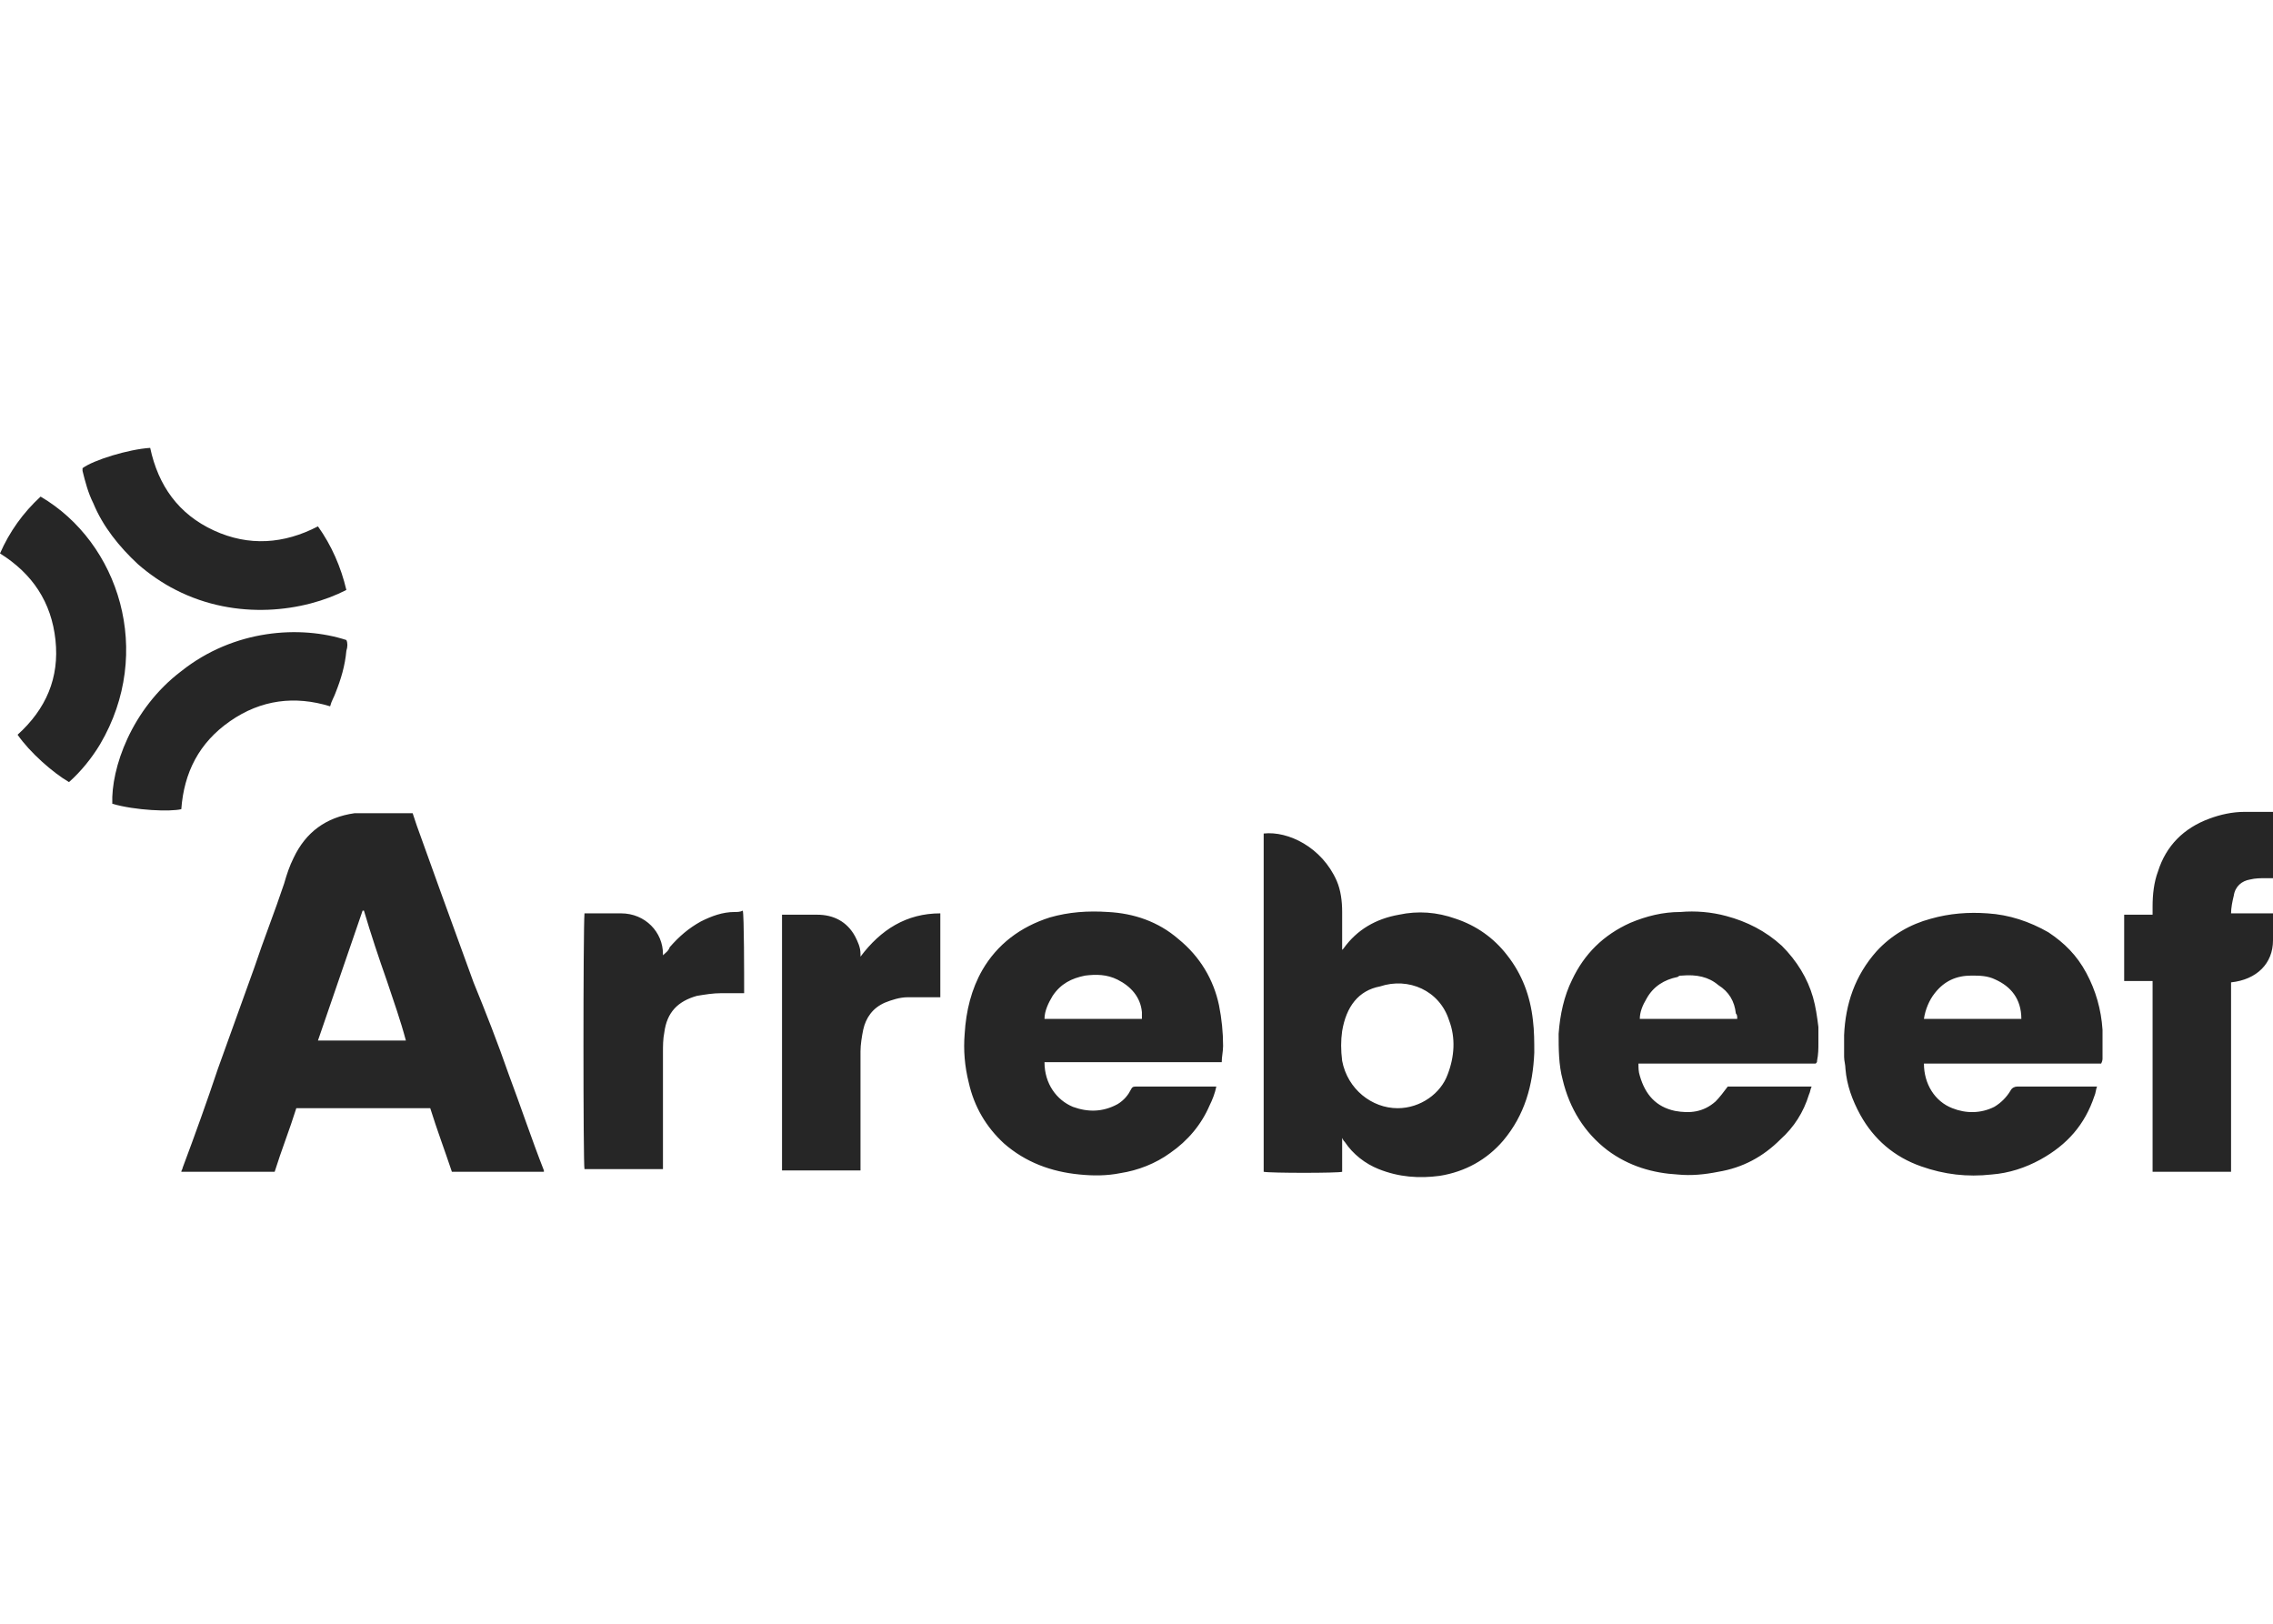
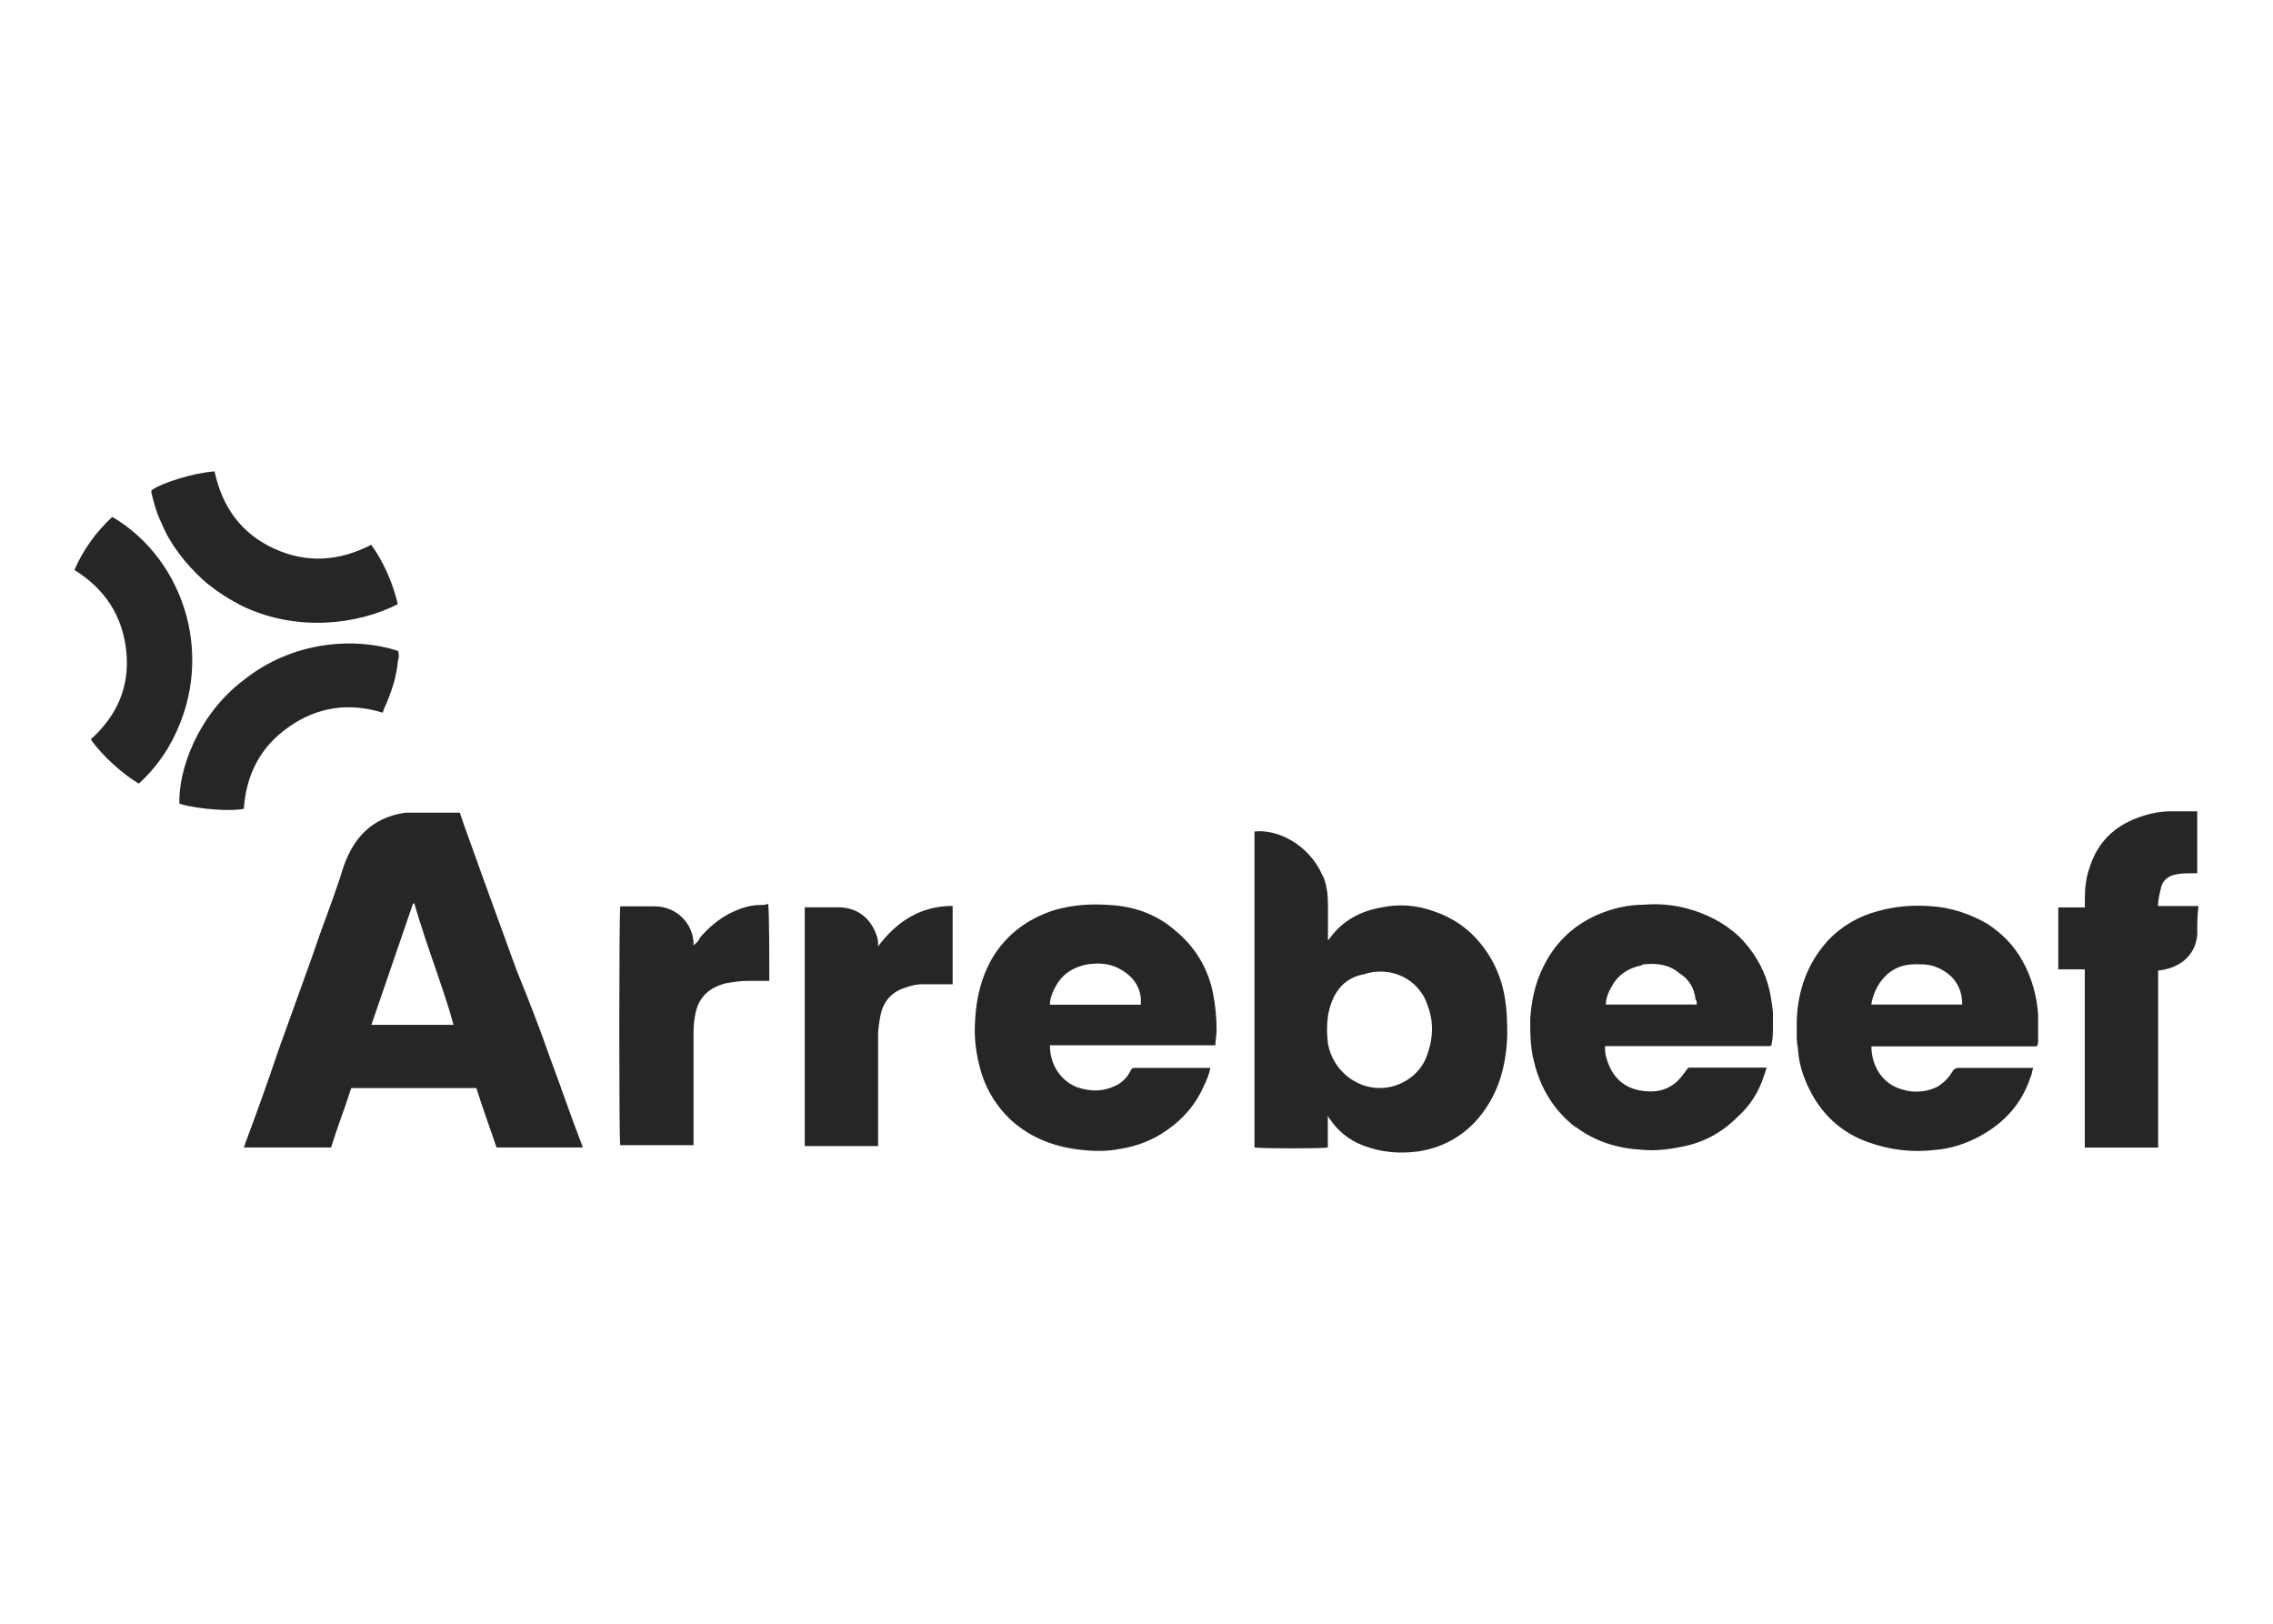
- <svg xmlns="http://www.w3.org/2000/svg" version="1.1" id="Layer_1" x="0px" y="0px" viewBox="0 0 168 120" style="enable-background:new 0 0 168 120;" xml:space="preserve">
-   <path style="fill:#262626;" d="M37.6,79.4c0.9,2.4,1.7,4.8,2.6,7.1c0,0,0,0,0,0.1c-2.3,0-4.5,0-6.8,0c-0.5-1.5-1.1-3.1-1.6-4.7  c-3.3,0-6.6,0-9.9,0c-0.5,1.6-1.1,3.1-1.6,4.7c-2.3,0-4.6,0-6.9,0c0-0.1,0.1-0.2,0.1-0.3c0.9-2.4,1.8-4.9,2.6-7.3  c0.9-2.5,1.8-5,2.7-7.5c0.7-2.1,1.5-4.1,2.2-6.2c0.2-0.7,0.4-1.3,0.7-1.9c0.9-1.9,2.4-3,4.5-3.3c0.2,0,0.5,0,0.8,0  c1.2,0,2.3,0,3.5,0c0.1,0.3,0.2,0.6,0.3,0.9c0.6,1.7,1.2,3.3,1.8,5c0.8,2.2,1.6,4.4,2.4,6.6C35.9,74.8,36.8,77.1,37.6,79.4z   M28.6,72.5c-0.6-1.7-1.2-3.5-1.7-5.2c0,0,0,0-0.1,0c-1.1,3.2-2.2,6.4-3.3,9.6c2.2,0,4.3,0,6.5,0C29.6,75.4,29.1,74,28.6,72.5z   M98.8,65.1c0.3,0.7,0.4,1.5,0.4,2.3c0,0.9,0,1.8,0,2.8c0.1-0.1,0.1-0.1,0.1-0.1c1-1.4,2.4-2.2,4.1-2.5c1.4-0.3,2.8-0.2,4.2,0.3  c1.5,0.5,2.8,1.4,3.8,2.7c1.1,1.4,1.7,3,1.9,4.8c0.1,0.8,0.1,1.6,0.1,2.4c-0.1,2.4-0.7,4.6-2.3,6.5c-1.2,1.4-2.8,2.3-4.7,2.6  c-1.5,0.2-3,0.1-4.5-0.5c-1-0.4-1.9-1.1-2.5-2c-0.1-0.1-0.1-0.1-0.2-0.3c0,0.9,0,1.7,0,2.5c-0.3,0.1-5.3,0.1-5.8,0  c0-8.3,0-16.7,0-25C95.2,61.4,97.7,62.6,98.8,65.1z M99.2,76.2c-0.1,0.7-0.1,1.4,0,2.2c0.4,2.1,2.2,3.5,4.1,3.5  c1.7,0,3.2-1.1,3.7-2.5c0.5-1.3,0.6-2.7,0.1-4c-0.7-2.2-3-3.2-5.1-2.5C100.4,73.2,99.5,74.4,99.2,76.2z M85.5,80.3  c1.5,0,2.9,0,4.4,0c-0.1,0.5-0.3,1-0.5,1.4c-0.6,1.4-1.6,2.6-2.9,3.5c-1.1,0.8-2.4,1.3-3.7,1.5c-1,0.2-2,0.2-3,0.1  c-2.1-0.2-4-0.9-5.6-2.3c-1.3-1.2-2.2-2.7-2.6-4.5c-0.3-1.2-0.4-2.4-0.3-3.6c0.1-1.7,0.5-3.3,1.3-4.7c1.1-1.9,2.8-3.2,5-3.9  c1.4-0.4,2.8-0.5,4.3-0.4c1.9,0.1,3.7,0.7,5.2,2c1.6,1.3,2.6,3,3,4.9c0.2,1,0.3,2,0.3,3c0,0.4-0.1,0.8-0.1,1.2c-4.4,0-8.8,0-13.1,0  c0,1.6,0.9,2.8,2.1,3.3c1.1,0.4,2.2,0.4,3.3-0.2c0.5-0.3,0.8-0.7,1-1.1c0.1-0.2,0.2-0.2,0.4-0.2C84.4,80.3,84.9,80.3,85.5,80.3z   M82.2,75.3c0.4,0,0.7,0,1.1,0c0.4,0,0.7,0,1.1,0c0-0.1,0-0.2,0-0.3c0-0.1,0-0.1,0-0.2c-0.1-1.1-0.8-1.9-1.8-2.4  c-0.8-0.4-1.6-0.4-2.4-0.3c-1,0.2-1.8,0.6-2.4,1.5c-0.3,0.5-0.6,1.1-0.6,1.7C78.8,75.3,80.4,75.3,82.2,75.3z M136.3,78.1  c0-0.6,0-1.1,0-1.6c0.1-2.3,0.8-4.4,2.4-6.2c1.1-1.2,2.5-2,4-2.4c1.4-0.4,2.8-0.5,4.2-0.4c1.6,0.1,3.1,0.6,4.5,1.4  c1.2,0.8,2.1,1.7,2.8,3c0.7,1.3,1.1,2.7,1.2,4.2c0,0.7,0,1.4,0,2.1c0,0.1,0,0.2-0.1,0.4c-4.4,0-8.7,0-13.1,0c0,1.5,0.8,2.8,2.1,3.3  c1,0.4,2.1,0.4,3.1-0.1c0.5-0.3,0.9-0.7,1.2-1.2c0.1-0.2,0.3-0.3,0.5-0.3c1.8,0,3.7,0,5.5,0c0.1,0,0.2,0,0.4,0  c-0.1,0.2-0.1,0.5-0.2,0.7c-0.7,2.1-2,3.6-4,4.7c-1.1,0.6-2.3,1-3.6,1.1c-1.8,0.2-3.5,0-5.2-0.6c-2-0.7-3.5-2-4.5-3.8  c-0.6-1.1-1-2.2-1.1-3.4C136.4,78.7,136.3,78.4,136.3,78.1z M147.5,72.4c-0.6-0.3-1.2-0.3-1.8-0.3c-1.1,0-2,0.4-2.7,1.3  c-0.4,0.5-0.7,1.2-0.8,1.9c2.4,0,4.8,0,7.2,0C149.4,73.8,148.6,72.9,147.5,72.4z M118.8,85c-1.7-1.3-2.8-3.1-3.3-5.2  c-0.3-1.1-0.3-2.3-0.3-3.4c0.1-1.4,0.4-2.8,1-4c0.9-1.9,2.3-3.3,4.3-4.2c1.2-0.5,2.4-0.8,3.7-0.8c1.1-0.1,2.3,0,3.4,0.3  c1.5,0.4,2.9,1.1,4.1,2.2c1.1,1.1,1.9,2.4,2.3,3.8c0.2,0.7,0.3,1.4,0.4,2.2c0,0.4,0,0.8,0,1.2c0,0.4,0,0.8-0.1,1.3  c0,0.1,0,0.1-0.1,0.2c-4.4,0-8.7,0-13.1,0c0,0.3,0,0.6,0.1,0.9c0.4,1.4,1.2,2.3,2.6,2.6c1.1,0.2,2.1,0.1,3-0.7  c0.3-0.3,0.6-0.7,0.9-1.1c2,0,4.1,0,6.2,0c-0.1,0.2-0.1,0.4-0.2,0.6c-0.4,1.3-1.1,2.4-2.1,3.3c-1.3,1.3-2.8,2.1-4.6,2.4  c-1,0.2-2,0.3-3,0.2C122.2,86.7,120.4,86.2,118.8,85z M124.3,72.1c-0.1,0-0.2,0-0.3,0.1c-1,0.2-1.8,0.7-2.3,1.6  c-0.3,0.5-0.5,1-0.5,1.5c2.4,0,4.8,0,7.2,0c0-0.2,0-0.3-0.1-0.4c-0.1-0.9-0.5-1.6-1.3-2.1C126.3,72.2,125.4,72,124.3,72.1z   M168,69.5c0,1.7-1.2,2.9-3.1,3.1c0,2.3,0,4.7,0,7c0,2.3,0,4.7,0,7c-2,0-3.9,0-5.8,0c0-4.7,0-9.4,0-14.1c-0.7,0-1.4,0-2.1,0  c0-1.6,0-3.2,0-4.9c0.7,0,1.3,0,2.1,0c0-0.2,0-0.4,0-0.6c0-0.9,0.1-1.8,0.4-2.6c0.6-1.9,1.9-3.2,3.8-3.9c0.8-0.3,1.7-0.5,2.6-0.5  c0.6,0,1.1,0,1.7,0c0.1,0,0.2,0,0.4,0c0,1.6,0,3.3,0,4.9c-0.2,0-0.3,0-0.5,0c-0.4,0-0.8,0-1.2,0.1c-0.6,0.1-1.1,0.5-1.2,1.2  c-0.1,0.4-0.2,0.9-0.2,1.3c1.1,0,2.1,0,3.2,0C168,68.3,168,68.9,168,69.5z M49.5,70c0.7-0.8,1.4-1.4,2.3-1.9  c0.8-0.4,1.6-0.7,2.5-0.7c0.2,0,0.4,0,0.6-0.1c0.1,0.3,0.1,4.8,0.1,6.1c-0.1,0-0.2,0-0.3,0c-0.5,0-0.9,0-1.4,0  c-0.6,0-1.2,0.1-1.8,0.2c-1.4,0.4-2.2,1.2-2.4,2.7c-0.1,0.5-0.1,1-0.1,1.5c0,2.7,0,5.4,0,8.2c0,0.1,0,0.2,0,0.4c-2,0-3.9,0-5.8,0  c-0.1-0.3-0.1-17.7,0-18.9c0.1,0,0.2,0,0.3,0c0.8,0,1.6,0,2.4,0c1.8,0,3.1,1.4,3.1,3c0,0,0,0,0,0.1C49.2,70.4,49.4,70.3,49.5,70z   M63.6,81.4c0,1.7,0,3.4,0,5.1c-2,0-3.9,0-5.8,0c0-6.3,0-12.6,0-18.9c0.1,0,0.2,0,0.3,0c0.8,0,1.5,0,2.3,0c1.2,0,2.2,0.5,2.8,1.6  c0.2,0.4,0.4,0.8,0.4,1.3c0,0.1,0,0.1,0,0.2c1.5-2,3.4-3.2,5.9-3.2c0,2.1,0,4.1,0,6.2c-0.1,0-0.2,0-0.3,0c-0.7,0-1.4,0-2.1,0  c-0.6,0-1.2,0.2-1.7,0.4c-0.9,0.4-1.4,1.1-1.6,2c-0.1,0.5-0.2,1.1-0.2,1.6C63.6,78.9,63.6,80.1,63.6,81.4z M13,43.6  c-1-0.5-2-1.2-2.8-1.9c-1.4-1.3-2.6-2.8-3.3-4.5c-0.4-0.8-0.6-1.6-0.8-2.4c0-0.1,0-0.1,0-0.2c0.8-0.6,3.4-1.4,5-1.5  c0.6,2.8,2.1,4.9,4.7,6.1c2.6,1.2,5.2,1,7.7-0.3c1,1.4,1.7,3,2.1,4.7C22.5,45.2,17.5,45.9,13,43.6z M7.4,55c-0.6,1-1.4,2-2.3,2.8  c-1.2-0.7-2.9-2.2-3.8-3.5c2.1-1.9,3.1-4.2,2.8-7c-0.3-2.8-1.7-4.9-4.1-6.4c0.7-1.6,1.7-3,3-4.2C8.8,40.1,11.4,48.2,7.4,55z   M25.6,48.1c-0.1,1.1-0.4,2.1-0.8,3.1c-0.1,0.3-0.3,0.6-0.4,1c-2.6-0.8-5.1-0.5-7.4,1.1c-2.3,1.6-3.4,3.8-3.6,6.5  c-0.8,0.2-3.4,0.1-5.1-0.4c-0.1-2.6,1.4-7,5.1-9.8c3.9-3.1,8.8-3.4,12.2-2.3C25.7,47.5,25.7,47.8,25.6,48.1z" />
+ <svg xmlns="http://www.w3.org/2000/svg" id="Layer_1" version="1.1" viewBox="0 0 168 120">
+   <defs>
+     <style>
+       .st0 {
+         fill: #262626;
+       }
+     </style>
+   </defs>
+   <path class="st0" d="M40.62,78.08c.84,2.24,1.59,4.48,2.43,6.63v.09h-6.35c-.47-1.4-1.03-2.9-1.49-4.39h-9.25c-.47,1.49-1.03,2.9-1.49,4.39h-6.44c0-.09.09-.19.09-.28.84-2.24,1.68-4.58,2.43-6.82.84-2.33,1.68-4.67,2.52-7,.65-1.96,1.4-3.83,2.05-5.79.19-.65.37-1.21.65-1.77.84-1.77,2.24-2.8,4.2-3.08h4.02c.09.28.19.56.28.84.56,1.59,1.12,3.08,1.68,4.67.75,2.05,1.49,4.11,2.24,6.16.84,2.05,1.68,4.2,2.43,6.35ZM32.21,71.63c-.56-1.59-1.12-3.27-1.59-4.86h-.09c-1.03,2.99-2.05,5.98-3.08,8.97h6.07c-.37-1.4-.84-2.71-1.31-4.11ZM97.78,64.72c.28.65.37,1.4.37,2.15v2.62l.09-.09c.93-1.31,2.24-2.05,3.83-2.33,1.31-.28,2.62-.19,3.92.28,1.4.47,2.62,1.31,3.55,2.52,1.03,1.31,1.59,2.8,1.77,4.48.09.75.09,1.49.09,2.24-.09,2.24-.65,4.3-2.15,6.07-1.12,1.31-2.62,2.15-4.39,2.43-1.4.19-2.8.09-4.2-.47-.93-.37-1.77-1.03-2.33-1.87q-.09-.09-.19-.28v2.33c-.28.09-4.95.09-5.42,0v-23.35c1.68-.19,4.02.93,5.04,3.27ZM98.15,75.09c-.09.65-.09,1.31,0,2.05.37,1.96,2.05,3.27,3.83,3.27,1.59,0,2.99-1.03,3.46-2.33.47-1.21.56-2.52.09-3.74-.65-2.05-2.8-2.99-4.76-2.33-1.49.28-2.33,1.4-2.62,3.08ZM85.35,78.92h4.11c-.09.47-.28.93-.47,1.31-.56,1.31-1.49,2.43-2.71,3.27-1.03.75-2.24,1.21-3.46,1.4-.93.19-1.87.19-2.8.09-1.96-.19-3.74-.84-5.23-2.15-1.21-1.12-2.05-2.52-2.43-4.2-.28-1.12-.37-2.24-.28-3.36.09-1.59.47-3.08,1.21-4.39,1.03-1.77,2.62-2.99,4.67-3.64,1.31-.37,2.62-.47,4.02-.37,1.77.09,3.46.65,4.86,1.87,1.49,1.21,2.43,2.8,2.8,4.58.19.93.28,1.87.28,2.8,0,.37-.09.75-.09,1.12h-12.23c0,1.49.84,2.62,1.96,3.08,1.03.37,2.05.37,3.08-.19.47-.28.75-.65.93-1.03.09-.19.19-.19.37-.19.37,0,.84,0,1.4,0ZM82.27,74.25h2.05v-.47c-.09-1.03-.75-1.77-1.68-2.24-.75-.37-1.49-.37-2.24-.28-.93.19-1.68.56-2.24,1.4-.28.47-.56,1.03-.56,1.59,1.49,0,2.99,0,4.67,0ZM132.8,76.86v-1.49c.09-2.15.75-4.11,2.24-5.79,1.03-1.12,2.33-1.87,3.74-2.24,1.31-.37,2.62-.47,3.92-.37,1.49.09,2.9.56,4.2,1.31,1.12.75,1.96,1.59,2.62,2.8s1.03,2.52,1.12,3.92v1.96c0,.09,0,.19-.09.37h-12.23c0,1.4.75,2.62,1.96,3.08.93.37,1.96.37,2.9-.09.47-.28.84-.65,1.12-1.12.09-.19.28-.28.47-.28h5.51c-.09.19-.09.47-.19.65-.65,1.96-1.87,3.36-3.74,4.39-1.03.56-2.15.93-3.36,1.03-1.68.19-3.27,0-4.86-.56-1.87-.65-3.27-1.87-4.2-3.55-.56-1.03-.93-2.05-1.03-3.18,0-.28-.09-.56-.09-.84ZM143.26,71.54c-.56-.28-1.12-.28-1.68-.28-1.03,0-1.87.37-2.52,1.21-.37.47-.65,1.12-.75,1.77h6.72c0-1.4-.75-2.24-1.77-2.71ZM116.46,83.31c-1.59-1.21-2.62-2.9-3.08-4.86-.28-1.03-.28-2.15-.28-3.18.09-1.31.37-2.62.93-3.74.84-1.77,2.15-3.08,4.02-3.92,1.12-.47,2.24-.75,3.46-.75,1.03-.09,2.15,0,3.18.28,1.4.37,2.71,1.03,3.83,2.05,1.03,1.03,1.77,2.24,2.15,3.55.19.65.28,1.31.37,2.05v1.12c0,.37,0,.75-.09,1.21q0,.09-.09.19h-12.23c0,.28,0,.56.09.84.37,1.31,1.12,2.15,2.43,2.43,1.03.19,1.96.09,2.8-.65.28-.28.56-.65.84-1.03h5.79c-.09.19-.09.37-.19.56-.37,1.21-1.03,2.24-1.96,3.08-1.21,1.21-2.62,1.96-4.3,2.24-.93.19-1.87.28-2.8.19-1.68-.09-3.36-.56-4.86-1.68ZM121.59,71.26c-.09,0-.19,0-.28.09-.93.19-1.68.65-2.15,1.49-.28.47-.47.93-.47,1.4h6.72c0-.19,0-.28-.09-.37-.09-.84-.47-1.49-1.21-1.96-.65-.56-1.49-.75-2.52-.65ZM162.41,68.83c0,1.59-1.12,2.71-2.9,2.9v13.08h-5.42v-13.17h-1.96v-4.58h1.96v-.56c0-.84.09-1.68.37-2.43.56-1.77,1.77-2.99,3.55-3.64.75-.28,1.59-.47,2.43-.47h1.96v4.58h-.47c-.37,0-.75,0-1.12.09-.56.09-1.03.47-1.12,1.12-.09.37-.19.84-.19,1.21h2.99c-.09.75-.09,1.31-.09,1.87ZM51.73,69.3c.65-.75,1.31-1.31,2.15-1.77.75-.37,1.49-.65,2.33-.65.19,0,.37,0,.56-.09.09.28.09,4.48.09,5.7h-1.59c-.56,0-1.12.09-1.68.19-1.31.37-2.05,1.12-2.24,2.52-.09.47-.09.93-.09,1.4v8.03h-5.42c-.09-.28-.09-16.53,0-17.65h2.52c1.68,0,2.9,1.31,2.9,2.8v.09c.19-.19.37-.28.47-.56ZM64.9,79.94v4.76h-5.42v-17.65h2.43c1.12,0,2.05.47,2.62,1.49.19.37.37.75.37,1.21v.19c1.4-1.87,3.18-2.99,5.51-2.99v5.79h-2.24c-.56,0-1.12.19-1.59.37-.84.37-1.31,1.03-1.49,1.87-.09.47-.19,1.03-.19,1.49,0,1.12,0,2.24,0,3.46ZM17.64,44.64c-.93-.47-1.87-1.12-2.62-1.77-1.31-1.21-2.43-2.62-3.08-4.2-.37-.75-.56-1.49-.75-2.24v-.19c.75-.56,3.18-1.31,4.67-1.4.56,2.62,1.96,4.58,4.39,5.7,2.43,1.12,4.86.93,7.19-.28.93,1.31,1.59,2.8,1.96,4.39-2.9,1.49-7.57,2.15-11.77,0ZM12.41,55.29c-.56.93-1.31,1.87-2.15,2.62-1.12-.65-2.71-2.05-3.55-3.27,1.96-1.77,2.9-3.92,2.62-6.54-.28-2.62-1.59-4.58-3.83-5.98.65-1.49,1.59-2.8,2.8-3.92,5.42,3.18,7.85,10.74,4.11,17.09ZM29.41,48.84c-.09,1.03-.37,1.96-.75,2.9-.09.28-.28.56-.37.93-2.43-.75-4.76-.47-6.91,1.03-2.15,1.49-3.18,3.55-3.36,6.07-.75.19-3.18.09-4.76-.37-.09-2.43,1.31-6.54,4.76-9.15,3.64-2.9,8.22-3.18,11.39-2.15.09.19.09.47,0,.75Z" />
</svg>
